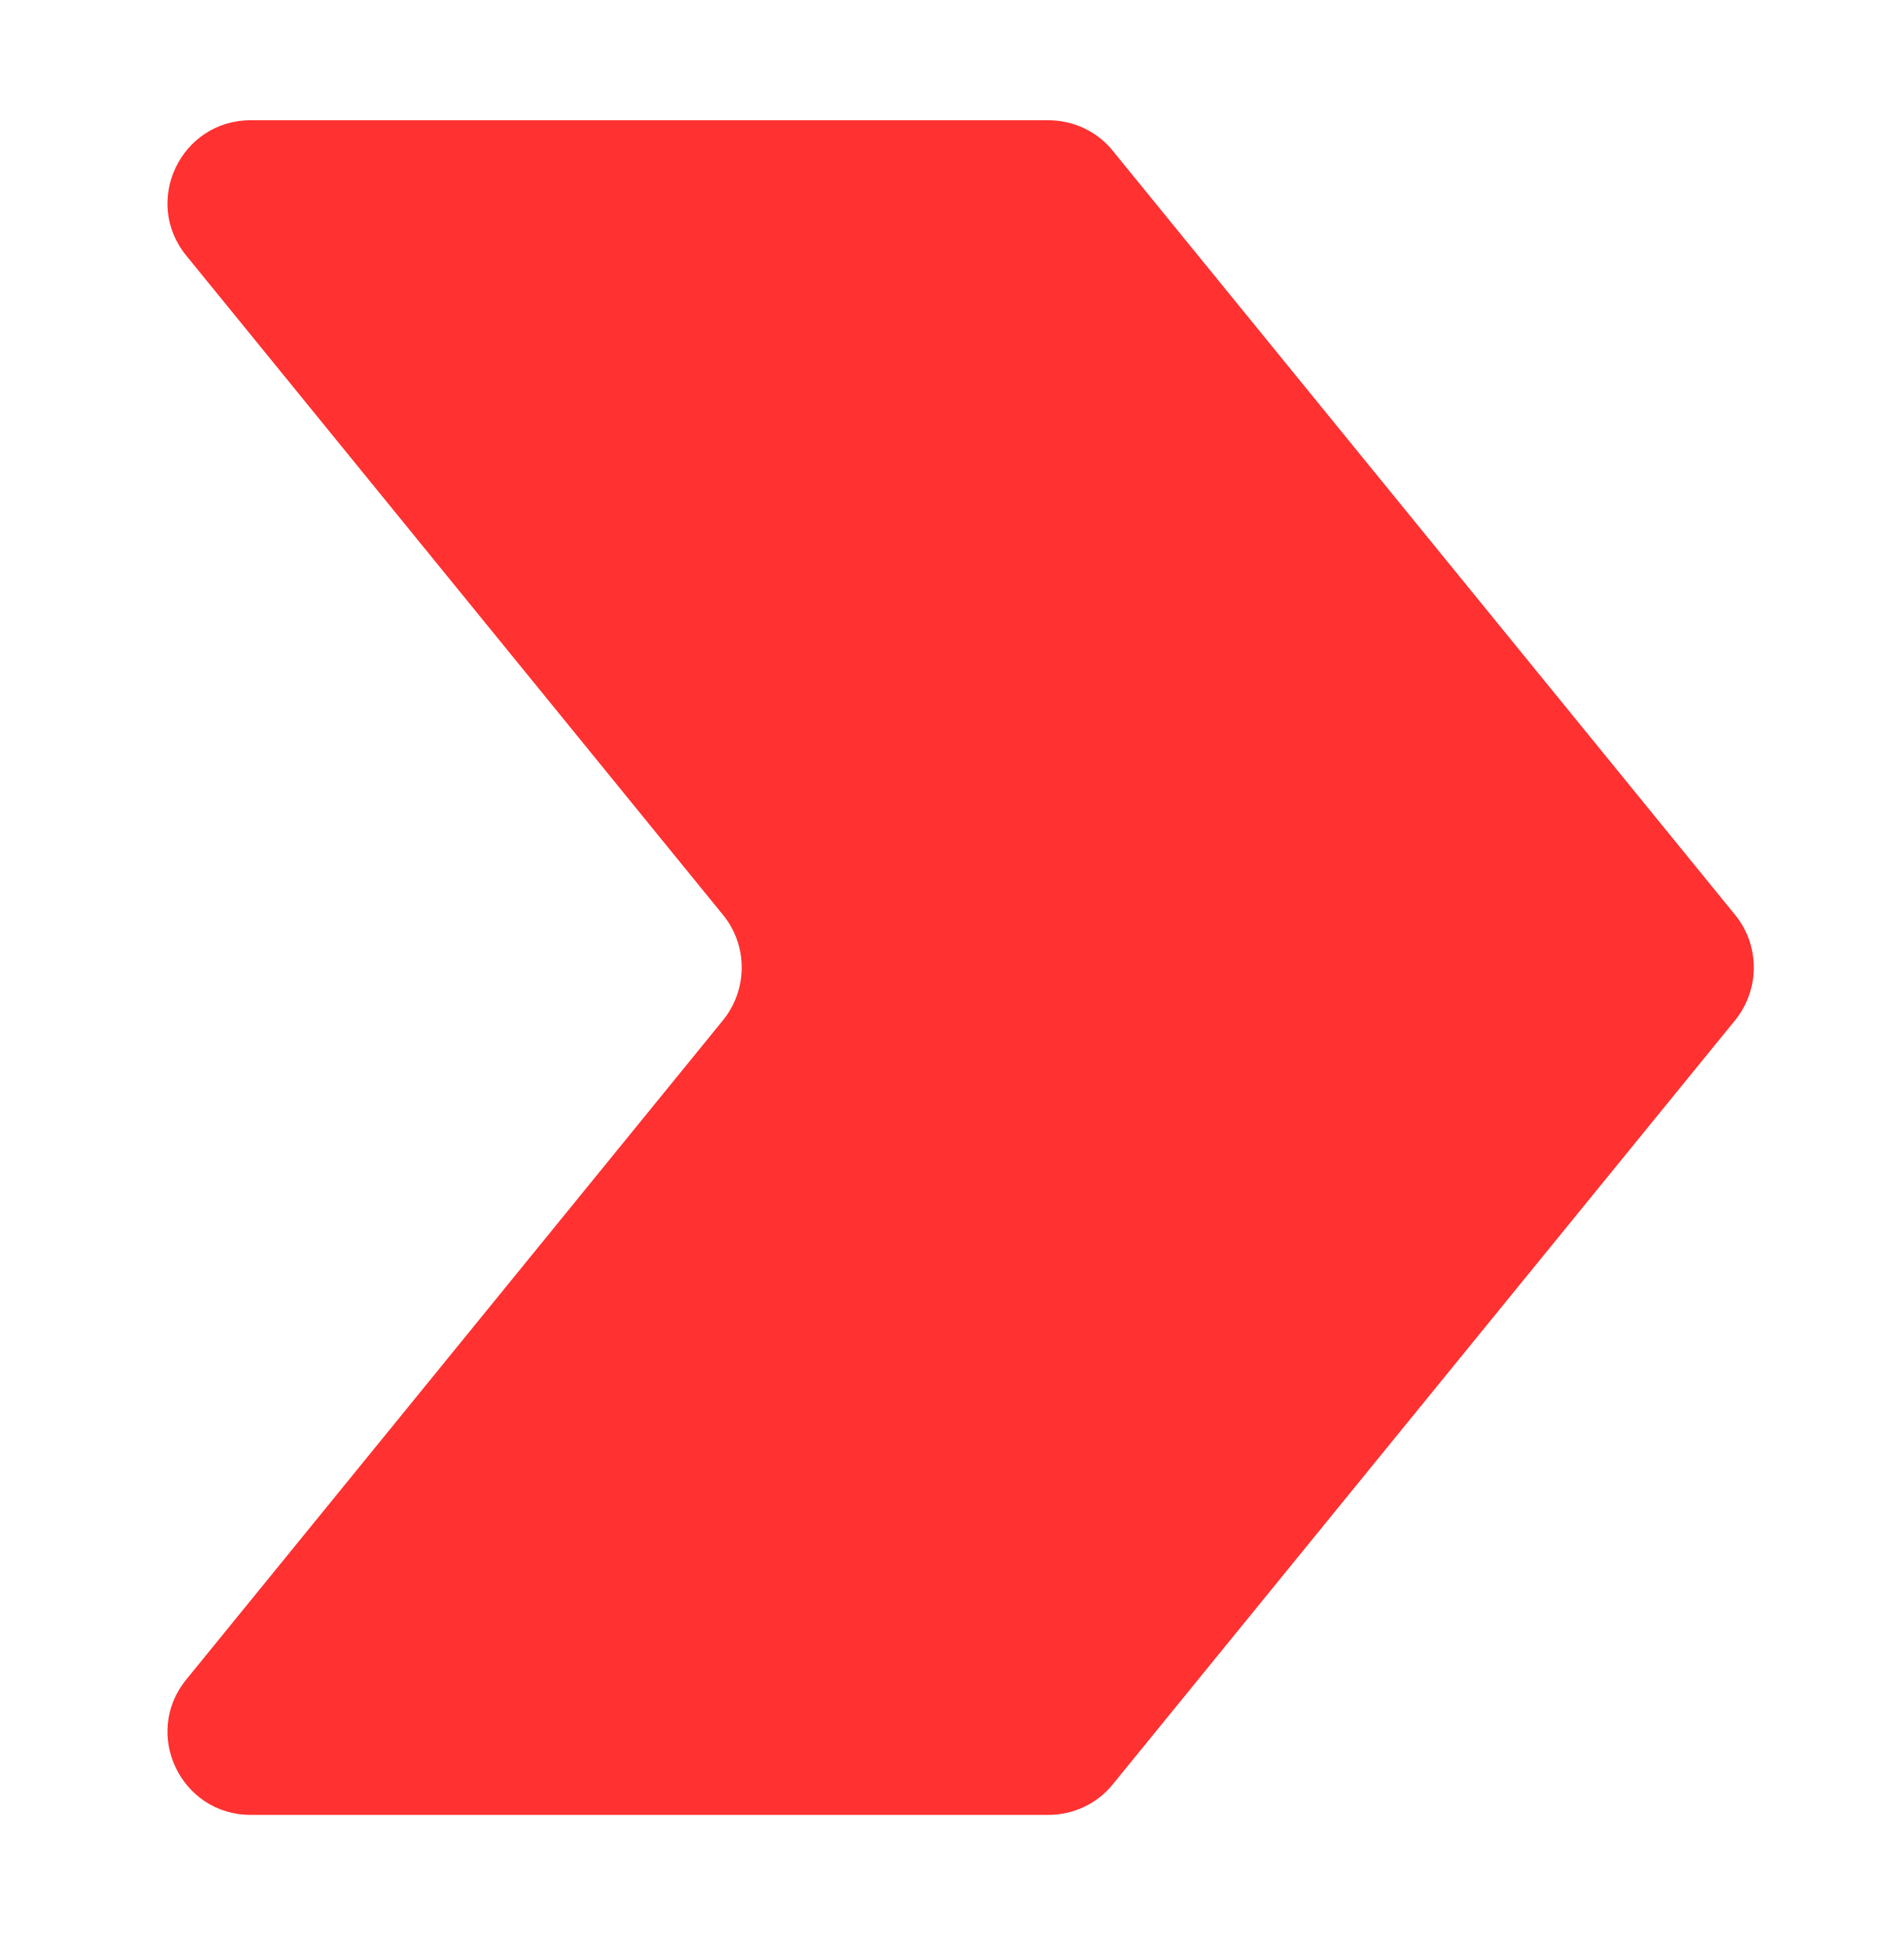
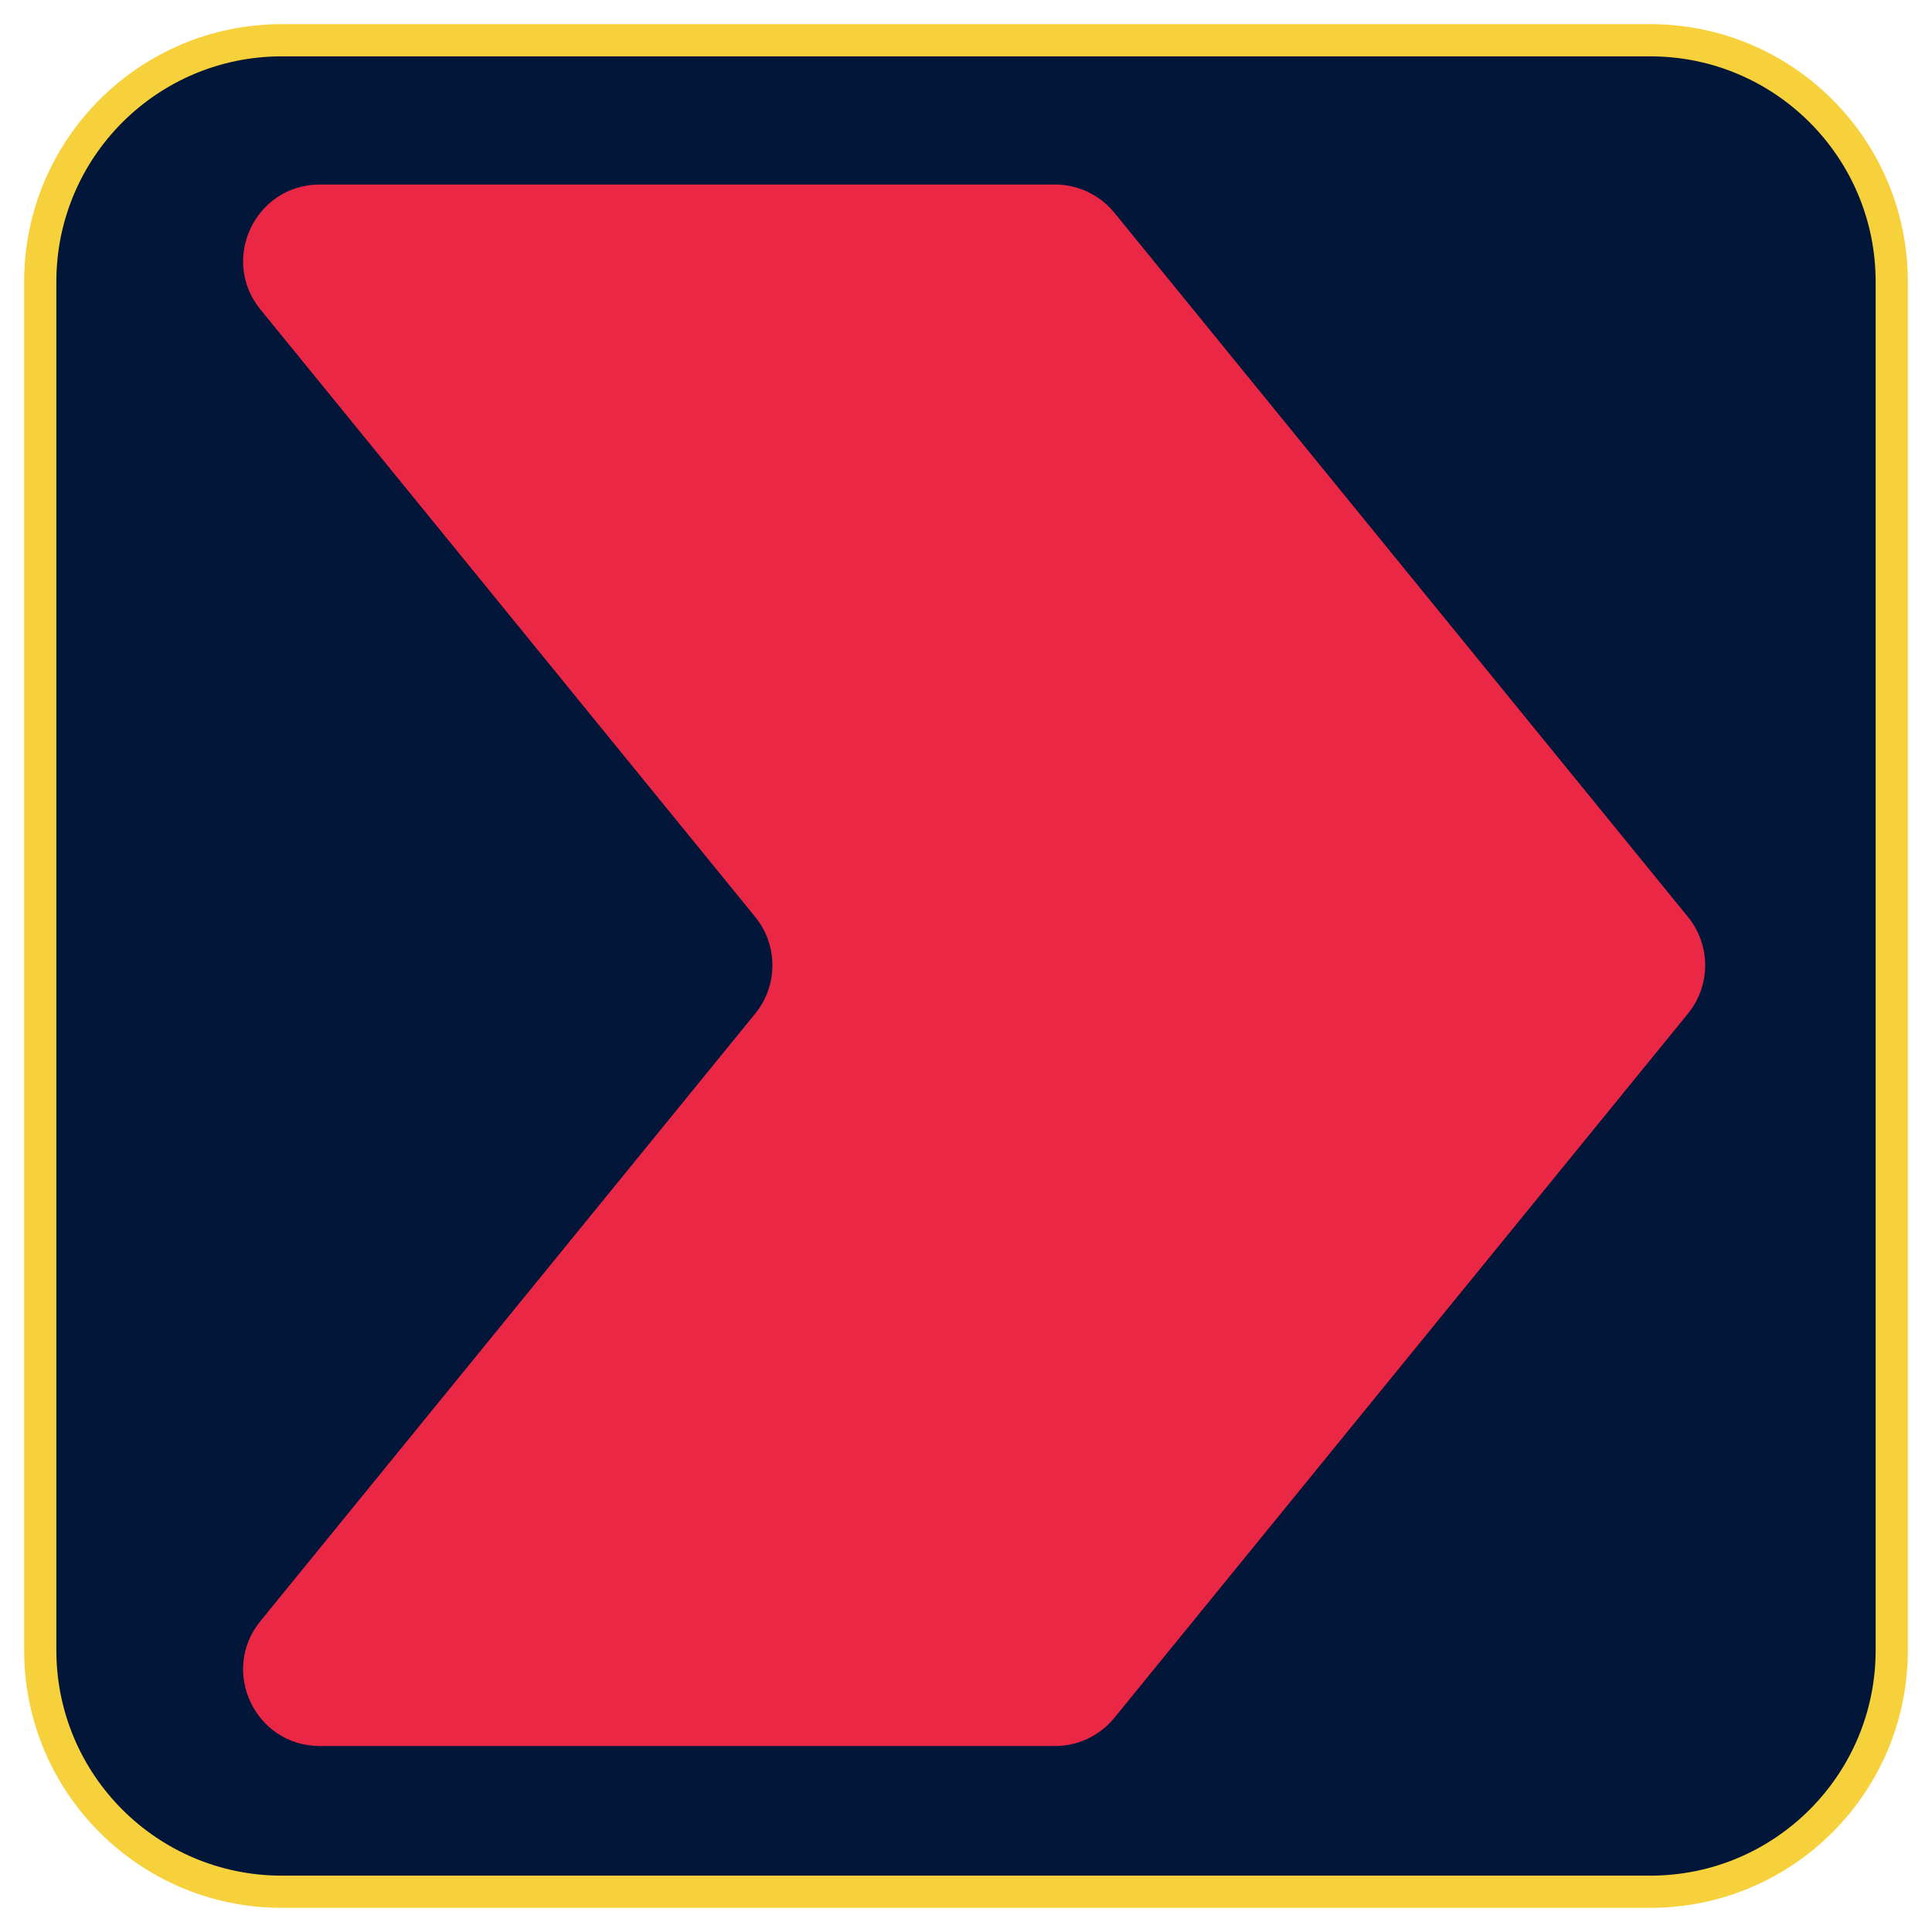
- <svg xmlns="http://www.w3.org/2000/svg" width="40" zoomAndPan="magnify" viewBox="0 0 30 30.75" height="41" preserveAspectRatio="xMidYMid meet" version="1.0">
-   <g clip-path="url(#92bcd0e72b)">
-     <path fill="#ff3131" d="M 16.523 1.895 L 3.953 1.895 C 2.848 1.895 2.238 3.176 2.938 4.031 L 11.398 14.422 C 11.789 14.902 11.789 15.594 11.398 16.078 L 2.938 26.469 C 2.238 27.324 2.848 28.605 3.953 28.605 L 16.523 28.605 C 16.918 28.605 17.293 28.43 17.539 28.125 L 27.352 16.078 C 27.742 15.594 27.742 14.902 27.352 14.422 L 17.539 2.375 C 17.293 2.07 16.918 1.895 16.523 1.895 " fill-opacity="1" fill-rule="nonzero" />
+ <svg xmlns="http://www.w3.org/2000/svg" width="320" zoomAndPan="magnify" viewBox="0 0 240 240" height="320" preserveAspectRatio="xMidYMid meet" version="1.0">
+   <defs>
+     <clipPath id="d4c28bd67e">
+       <path d="M 30 22.785 L 212 22.785 L 212 217 L 30 217 Z M 30 22.785 " clip-rule="nonzero" />
+     </clipPath>
+   </defs>
+   <rect x="3" width="234" fill="#f7d13b" y="3" height="234" rx="32" />
+   <rect x="7" width="226" fill="#011638" y="7" height="226" rx="28" />
+   <g clip-path="url(#d4c28bd67e)">
+     <path fill="#ea2845" d="M 131.051 22.922 L 39.734 22.922 C 31.711 22.922 27.285 32.23 32.352 38.445 L 93.812 113.902 C 96.664 117.402 96.664 122.418 93.812 125.918 L 32.352 201.375 C 27.285 207.59 31.711 216.898 39.734 216.898 L 131.051 216.898 C 133.914 216.898 136.625 215.609 138.434 213.391 L 209.684 125.918 C 212.535 122.418 212.535 117.402 209.684 113.902 L 138.434 26.43 C 136.625 24.211 133.914 22.922 131.051 22.922 " fill-opacity="1" fill-rule="nonzero" />
  </g>
</svg>
